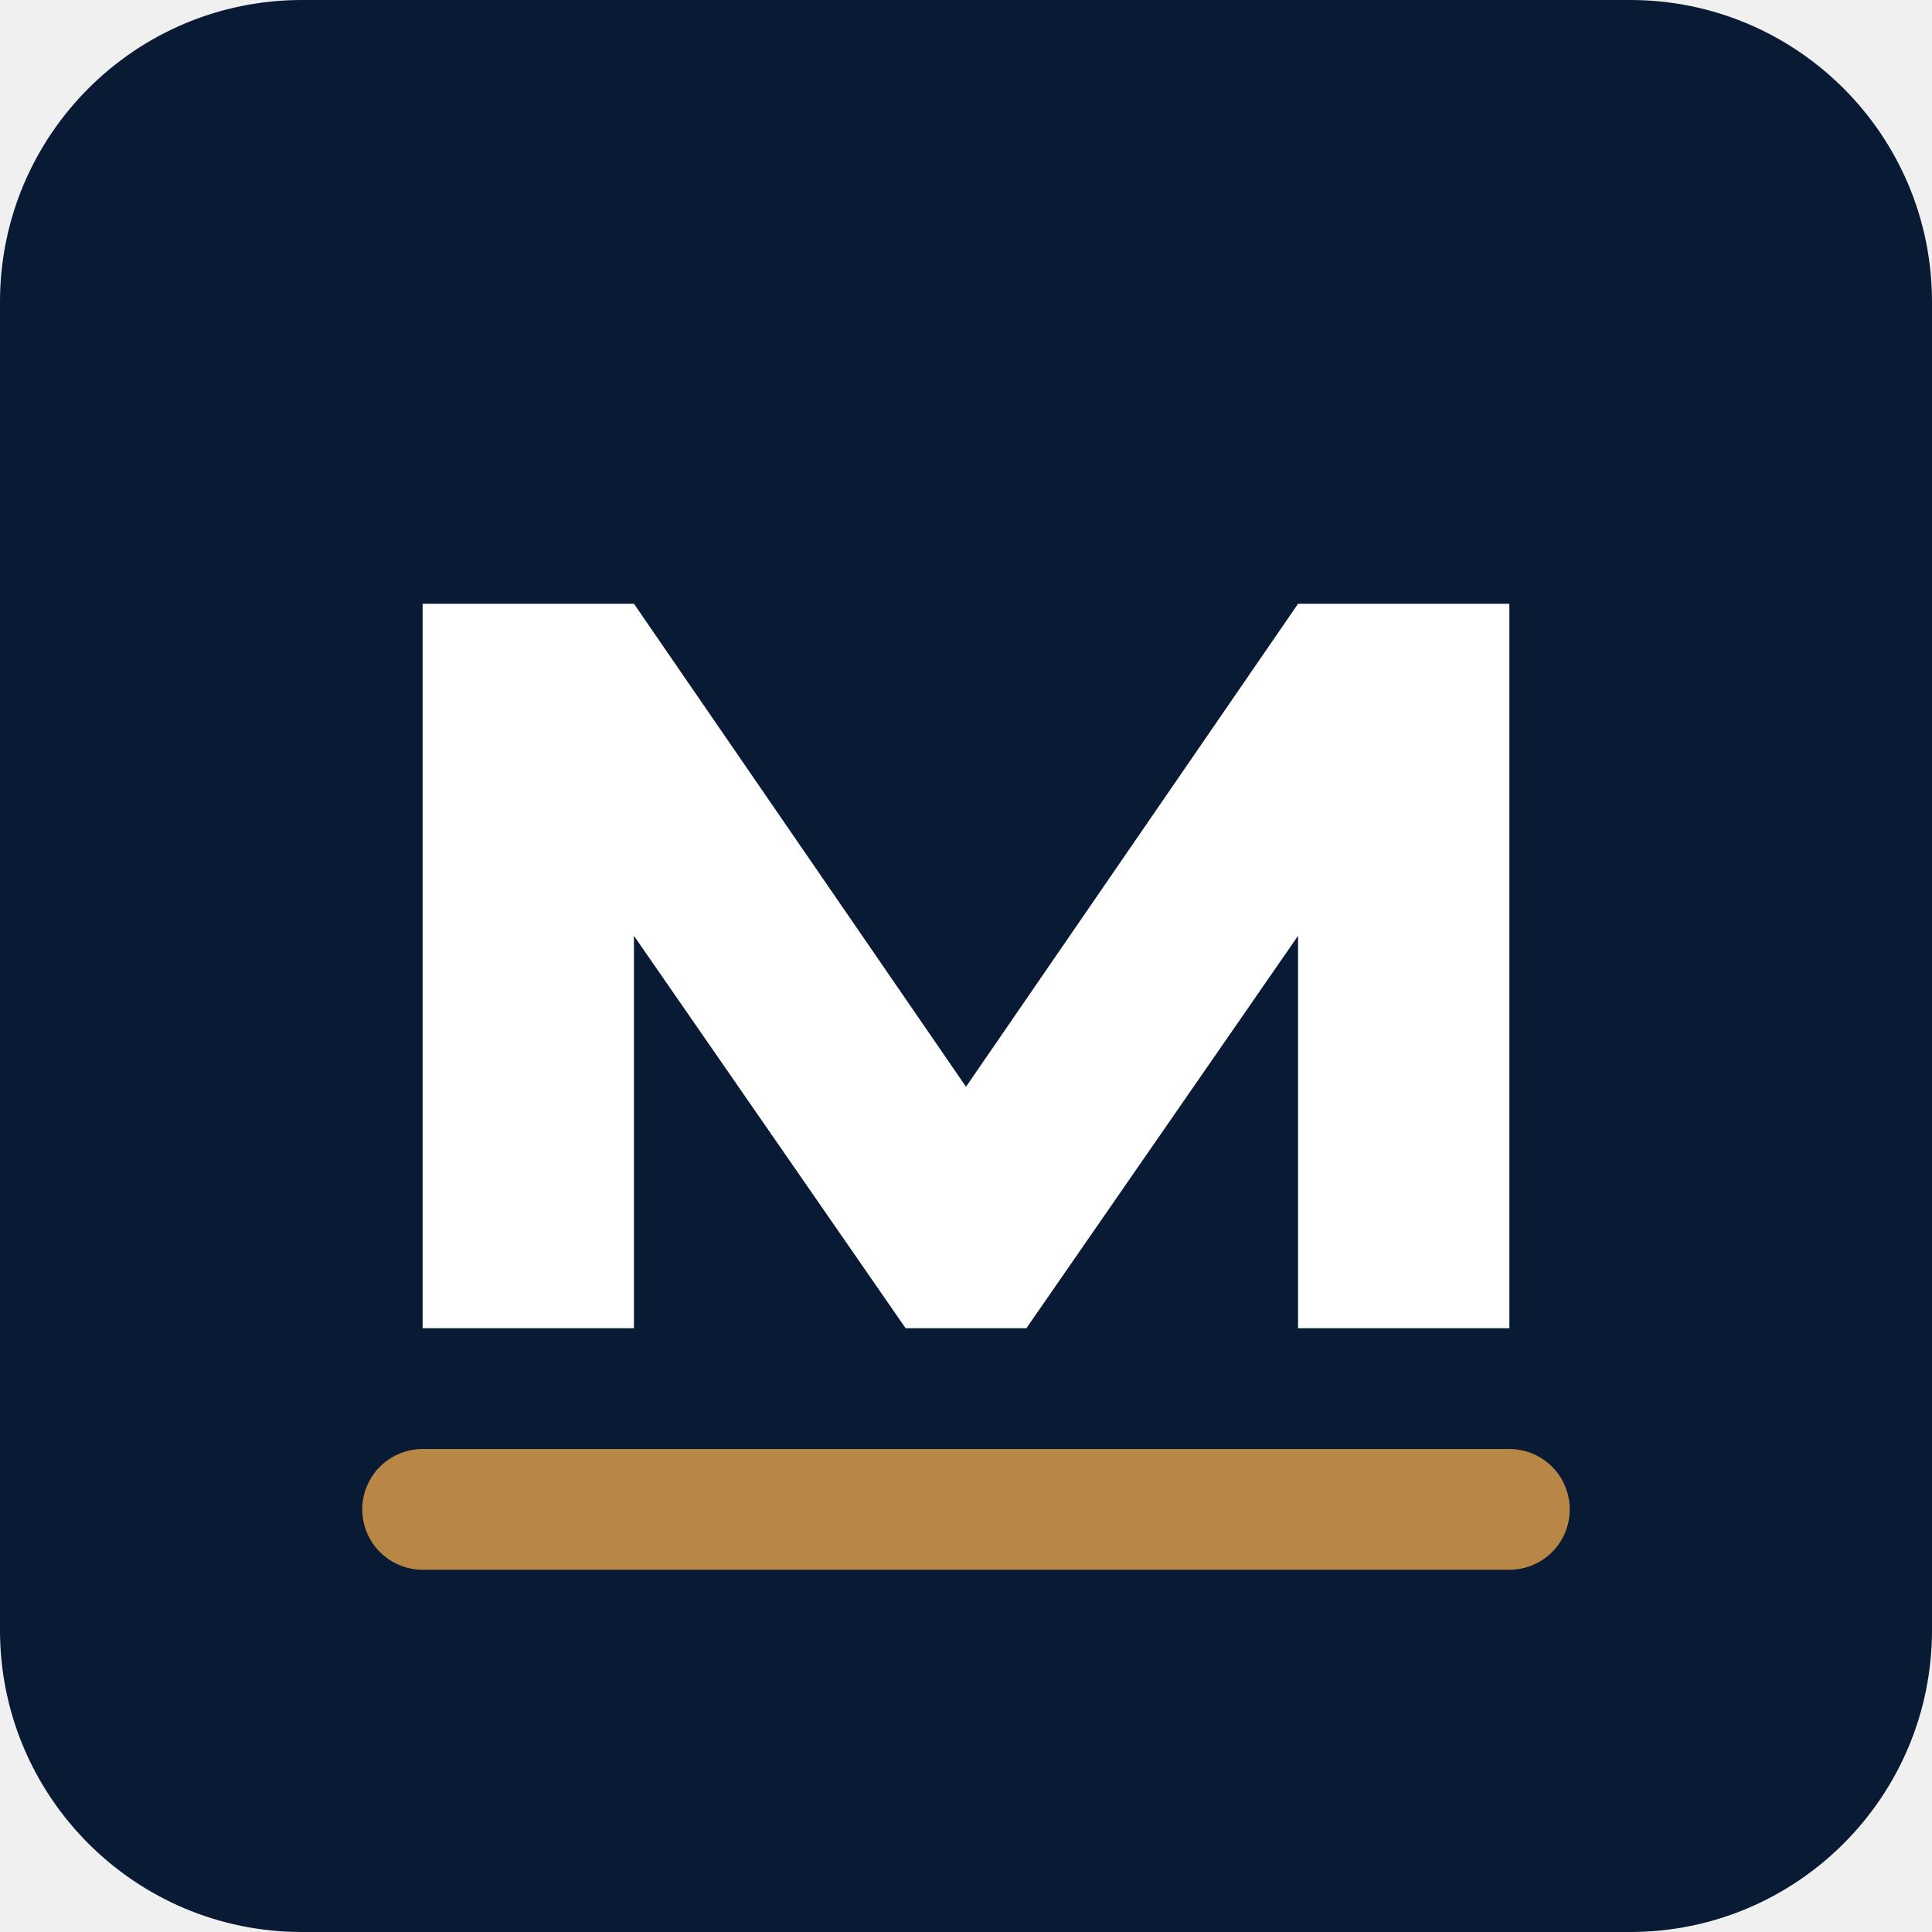
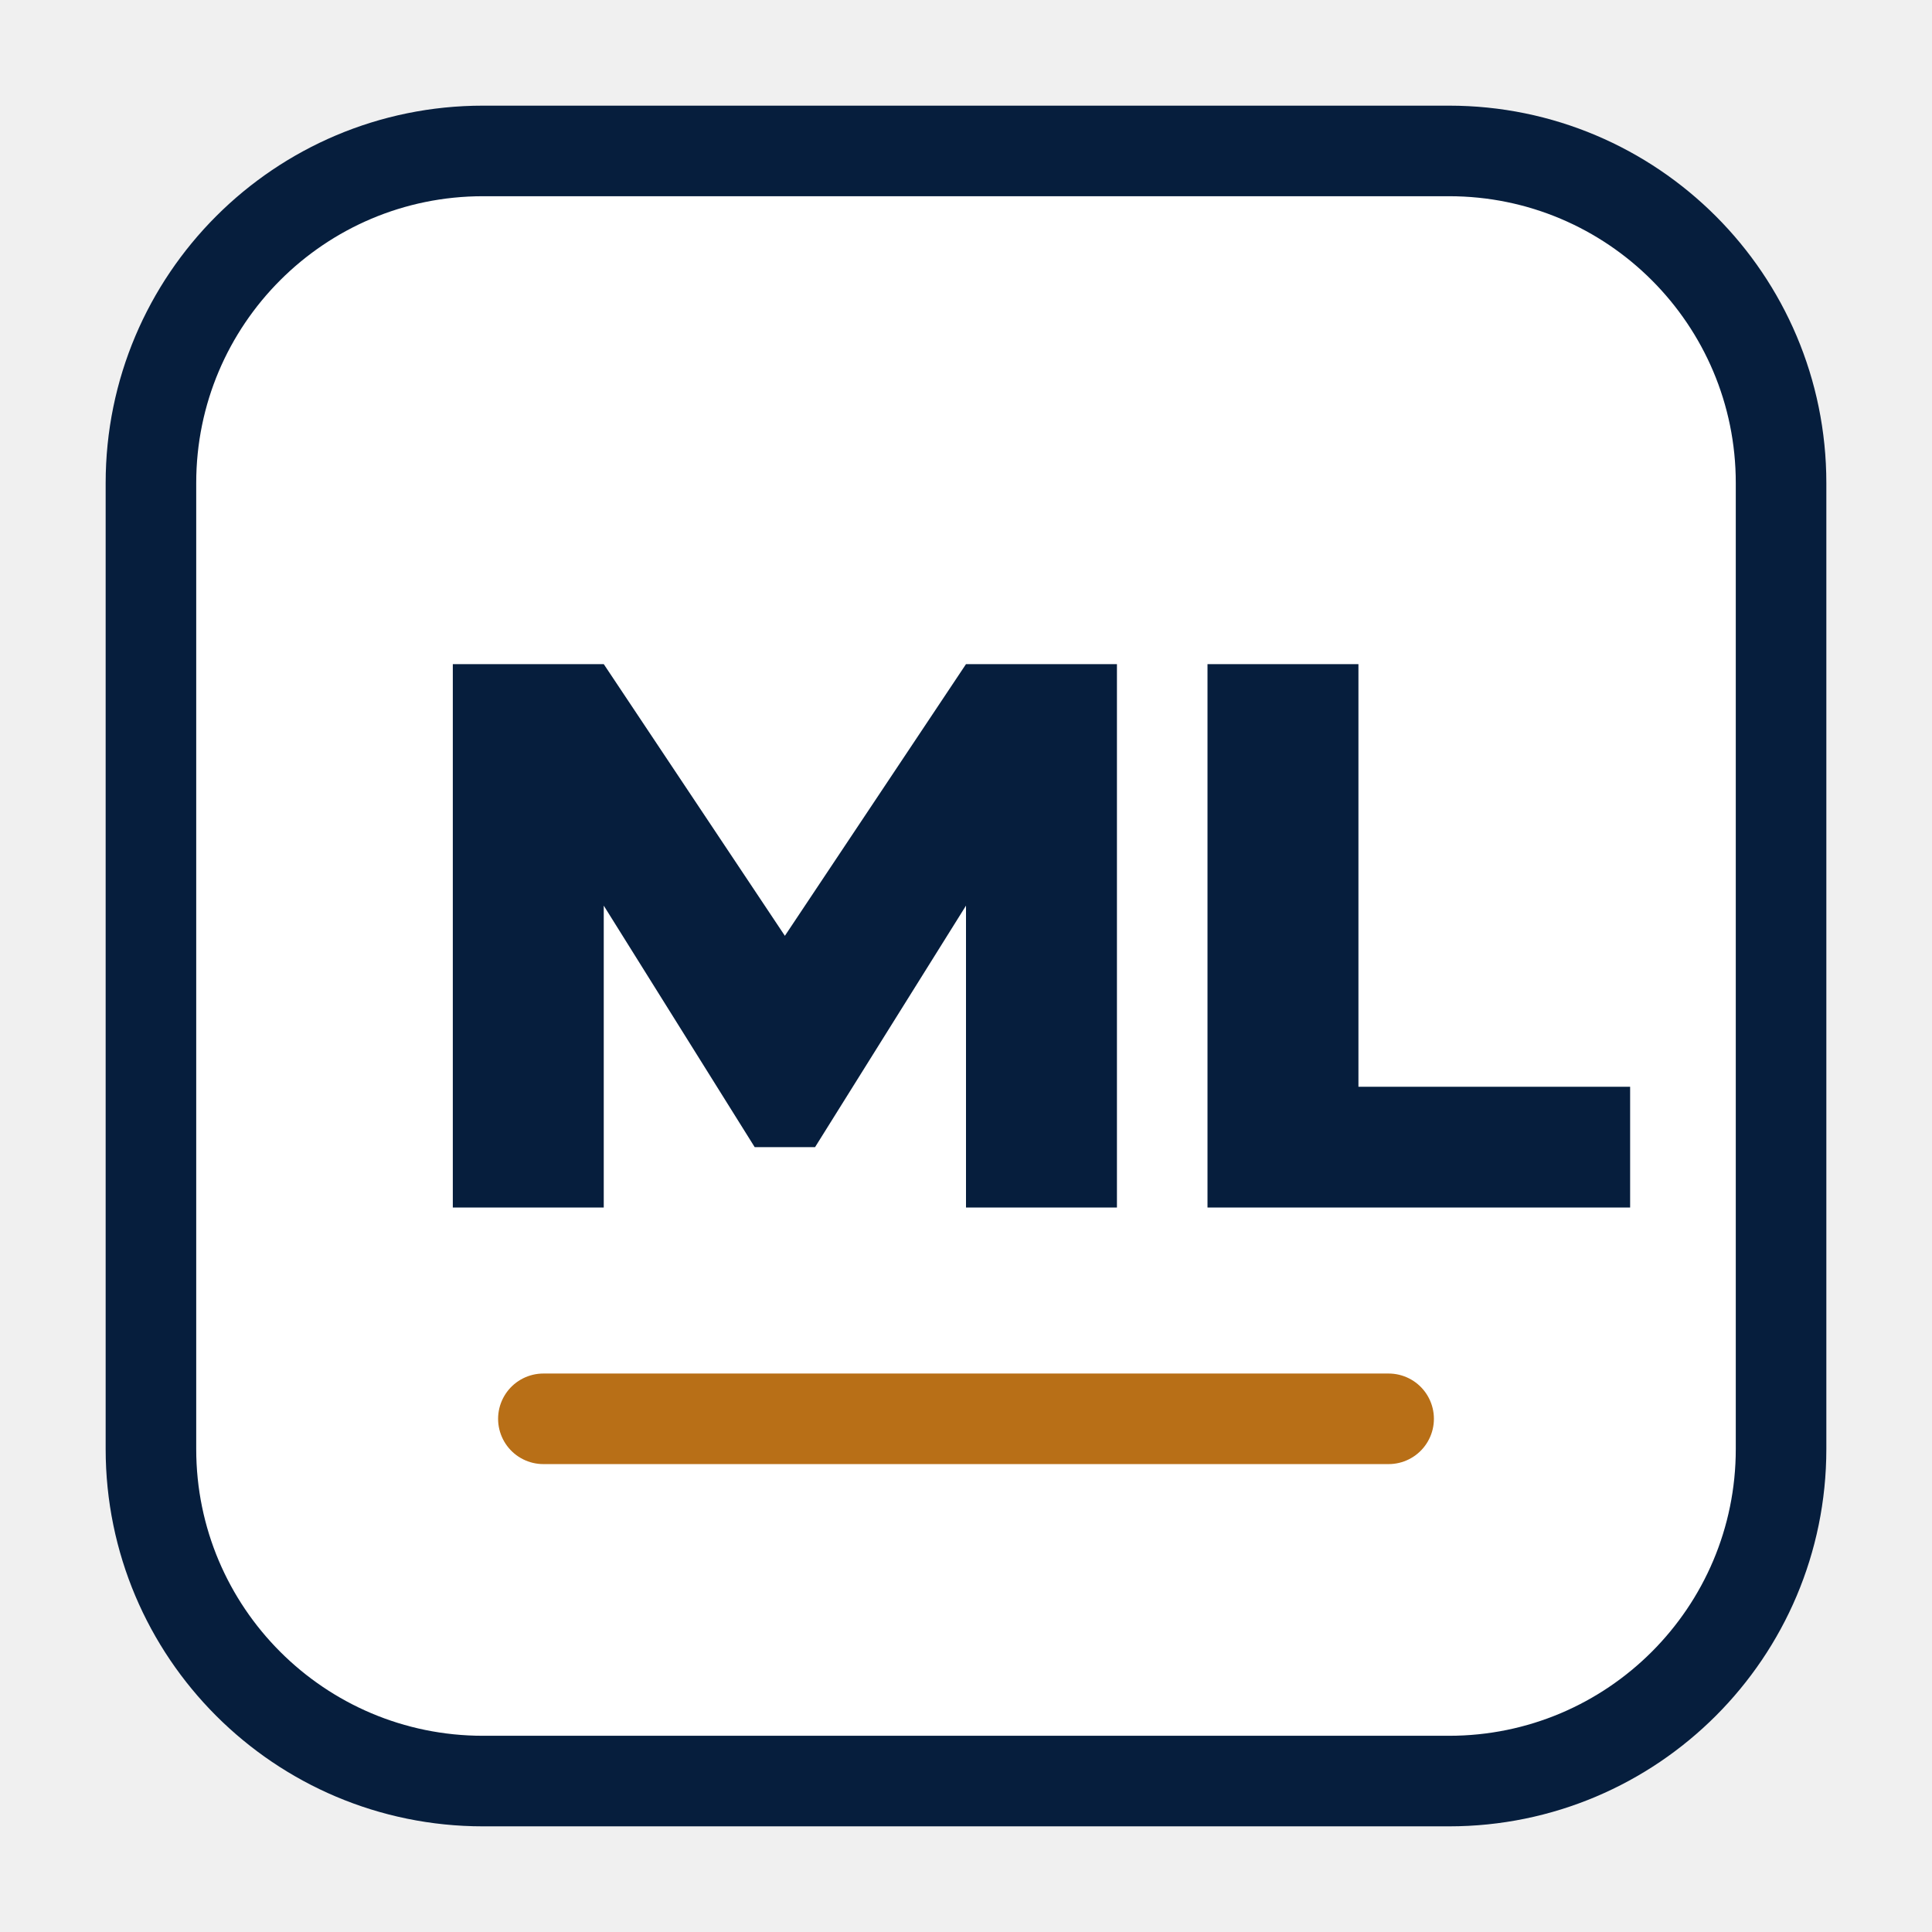
<svg xmlns="http://www.w3.org/2000/svg" viewBox="0 0 64 64" role="img" aria-label="Meridian Strategy Lab">
-   <rect width="64" height="64" rx="10" fill="#081a34" />
-   <path d="M14 44V20h7l11 16 11-16h7v24h-7V31L34 44h-4L21 31v13z" fill="#ffffff" />
-   <path d="M14 50h36" stroke="#b88746" stroke-width="4" stroke-linecap="round" />
+   <rect x="5" y="5" width="54" height="54" rx="11" fill="#ffffff" stroke="#061E3D" stroke-width="3" />
+   <path d="M15 40V22h5l6 9 6-9h5v18h-5V30l-5 8h-2l-5-8v10zm25 0V22h5v14h9v4z" fill="#061E3D" />
+   <path d="M18 47h28" stroke="#B86F17" stroke-width="3" stroke-linecap="round" />
</svg>
